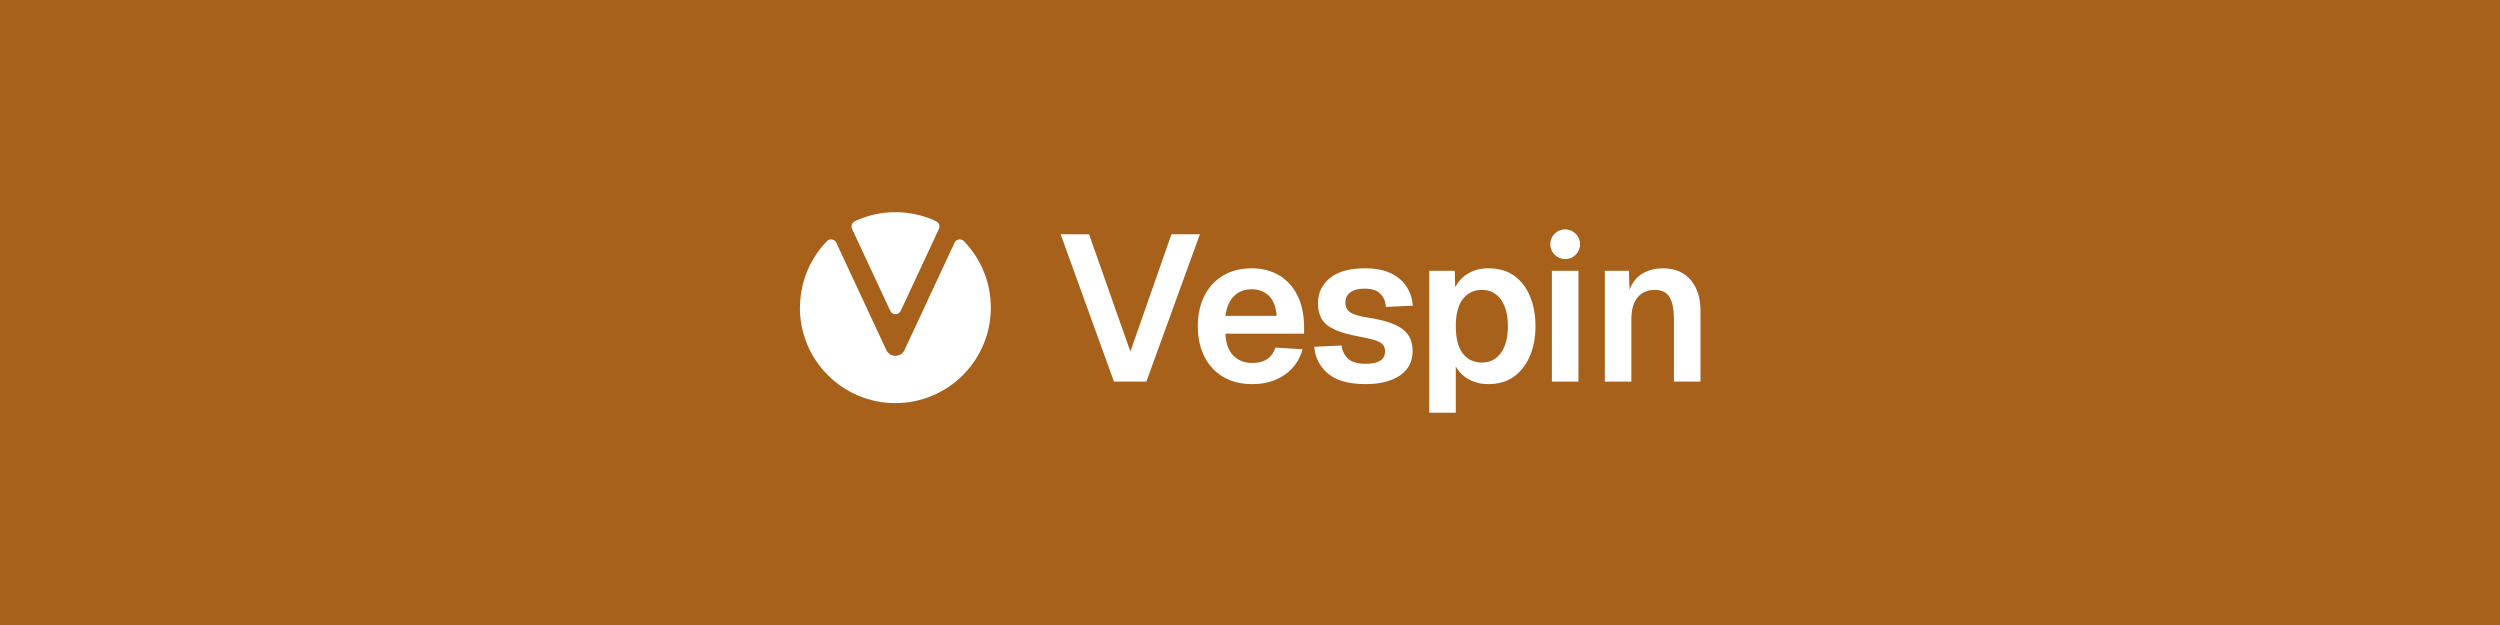
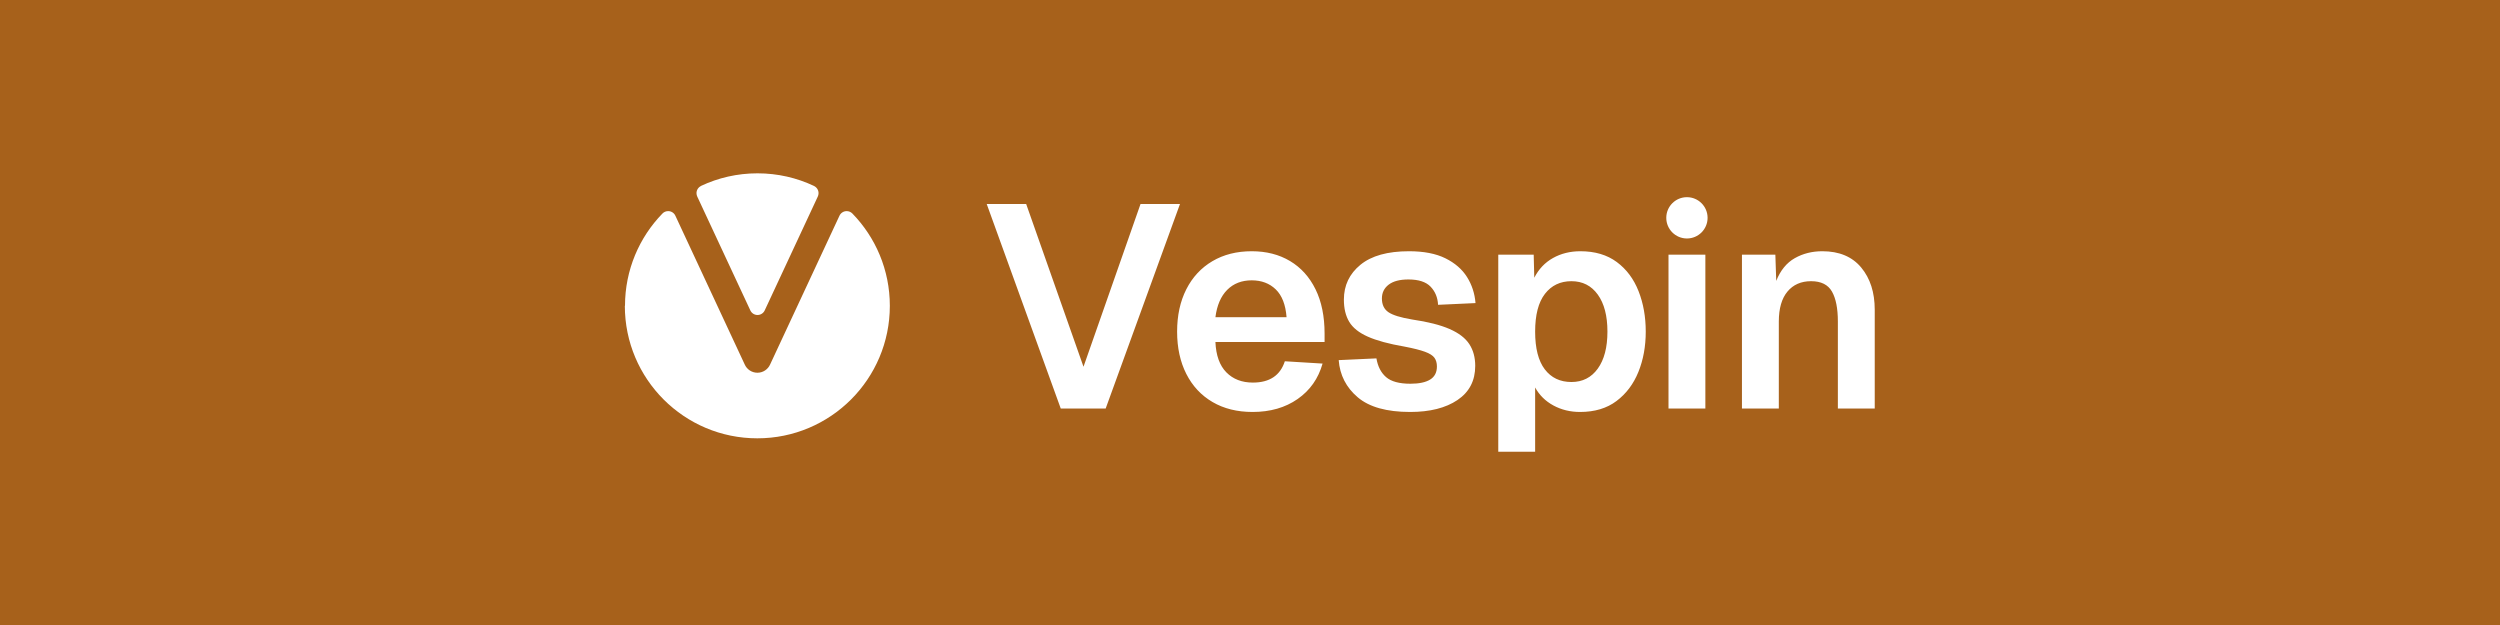
<svg xmlns="http://www.w3.org/2000/svg" viewBox="0 0 3168 792" fill="none">
  <rect width="3168" height="792" fill="#a7611b" />
-   <g transform="translate(1013.76 483.6) scale(2.63)">
+   <g transform="translate(792 517.66) scale(3.65)">
    <g transform="translate(0 -81.65) scale(0.92)">
      <path d="M0,50c0,-13.55 5.39,-25.84 14.14,-34.84c0.54,-0.56 1.30,-0.90 2.15,-0.90c1.22,0 2.28,0.73 2.74,1.79l26.14,56.07c0.81,1.84 2.65,3.13 4.80,3.13c2.14,0 3.99,-1.29 4.80,-3.13l26.14,-56.07c0.46,-1.05 1.51,-1.79 2.74,-1.79c0.84,0 1.60,0.34 2.15,0.90c8.75,9.00 14.14,21.29 14.14,34.84c0,27.61 -22.38,50 -50,50c-27.61,0 -50,-22.38 -50,-50zM28.66,4.76c6.46,-3.05 13.70,-4.76 21.33,-4.76c7.63,0 14.86,1.70 21.33,4.76l-0.00,0.01c1.01,0.48 1.72,1.51 1.72,2.71c0,0.47 -0.11,0.92 -0.30,1.32l-19.99,42.87c-0.46,1.05 -1.51,1.79 -2.74,1.79c-1.22,0 -2.28,-0.73 -2.74,-1.79l-19.99,-42.87c-0.19,-0.39 -0.30,-0.84 -0.30,-1.32c0,-1.19 0.70,-2.23 1.72,-2.71z" fill="#ffffff" />
    </g>
    <path transform="translate(123.68 0)" d="M43.2 0L27.6 0L1.9 -71L15.6 -71L35.5 -14.5L55.3 -71L69 -71L43.2 0M94.2 1.2L94.2 1.2Q86.2 1.2 80.3 -2.25Q74.4 -5.7 71.2 -12Q68 -18.3 68 -26.7L68 -26.7Q68 -35.1 71.2 -41.4Q74.4 -47.7 80.25 -51.15Q86.1 -54.6 93.9 -54.6L93.9 -54.6Q101.5 -54.6 107.2 -51.2Q112.9 -47.8 116.05 -41.4Q119.2 -35 119.2 -26L119.2 -26L119.2 -23.1L81.3 -23.1Q81.6 -16.1 85.1 -12.55Q88.6 -9 94.3 -9L94.3 -9Q103 -9 105.4 -16.4L105.4 -16.4L118.5 -15.6Q116.3 -7.8 109.85 -3.3Q103.4 1.2 94.2 1.2M81.3 -31.7L81.3 -31.7L106 -31.7Q105.5 -38.2 102.25 -41.35Q99 -44.5 93.9 -44.5L93.9 -44.5Q88.7 -44.5 85.4 -41.2Q82.1 -37.9 81.3 -31.7M148.9 1.2L148.9 1.2Q136.7 1.2 130.7 -3.9Q124.7 -9 124.1 -16.8L124.1 -16.8L137.2 -17.4Q137.9 -13.2 140.55 -10.9Q143.2 -8.6 149 -8.6L149 -8.6Q153.5 -8.6 155.85 -10.05Q158.2 -11.5 158.2 -14.6L158.2 -14.6Q158.2 -16.4 157.35 -17.6Q156.5 -18.8 154.05 -19.7Q151.6 -20.6 146.9 -21.5L146.9 -21.5Q138.8 -22.9 134.2 -24.95Q129.6 -27 127.75 -30.1Q125.9 -33.2 125.9 -37.8L125.9 -37.8Q125.9 -45.2 131.65 -49.9Q137.4 -54.6 148.5 -54.6L148.5 -54.6Q156.2 -54.6 161.15 -52.15Q166.1 -49.7 168.65 -45.65Q171.2 -41.6 171.6 -36.6L171.6 -36.6L158.6 -36Q158.4 -39.8 156 -42.3Q153.6 -44.8 148.3 -44.8L148.3 -44.8Q143.8 -44.8 141.45 -43Q139.1 -41.2 139.1 -38.2L139.1 -38.2Q139.1 -35 141.35 -33.45Q143.6 -31.9 149.6 -30.9L149.6 -30.9Q157.8 -29.7 162.6 -27.6Q167.4 -25.5 169.45 -22.35Q171.5 -19.2 171.5 -14.8L171.5 -14.8Q171.5 -7.1 165.35 -2.95Q159.2 1.2 148.9 1.2M192.3 15L179.5 15L179.5 -53.4L191.8 -53.4L192 -45.4Q194.3 -49.9 198.5 -52.25Q202.7 -54.6 208 -54.6L208 -54.6Q215.6 -54.6 220.65 -50.85Q225.7 -47.1 228.2 -40.75Q230.7 -34.4 230.7 -26.7L230.7 -26.7Q230.7 -19 228.15 -12.7Q225.6 -6.4 220.55 -2.6Q215.5 1.2 207.9 1.2L207.9 1.2Q202.8 1.2 198.65 -1.05Q194.5 -3.3 192.3 -7.3L192.3 -7.3L192.3 15M204.9 -9.2L204.9 -9.2Q210.7 -9.2 214.05 -13.85Q217.4 -18.5 217.4 -26.7L217.4 -26.7Q217.4 -34.9 214.05 -39.55Q210.7 -44.2 204.9 -44.2L204.9 -44.2Q199.1 -44.2 195.7 -39.8Q192.3 -35.4 192.3 -26.7L192.3 -26.7Q192.3 -18 195.65 -13.6Q199 -9.2 204.9 -9.2M237.83 -66.20a7.17 7.17 0 1 0 14.34 0a7.17 7.17 0 1 0 -14.34 0ZM251.4 0L238.6 0L238.6 -53.4L251.4 -53.4L251.4 0M276.9 0L264.1 0L264.1 -53.4L275.7 -53.4L276 -44.3Q278.2 -49.8 282.45 -52.2Q286.7 -54.6 292 -54.6L292 -54.6Q300.8 -54.6 305.5 -48.95Q310.2 -43.3 310.2 -34.3L310.2 -34.3L310.2 0L297.4 0L297.4 -30.2Q297.4 -37 295.35 -40.6Q293.3 -44.2 288.1 -44.2L288.1 -44.2Q282.9 -44.2 279.9 -40.6Q276.9 -37 276.9 -30.2L276.9 -30.2L276.9 0" fill="#ffffff" />
  </g>
</svg>
